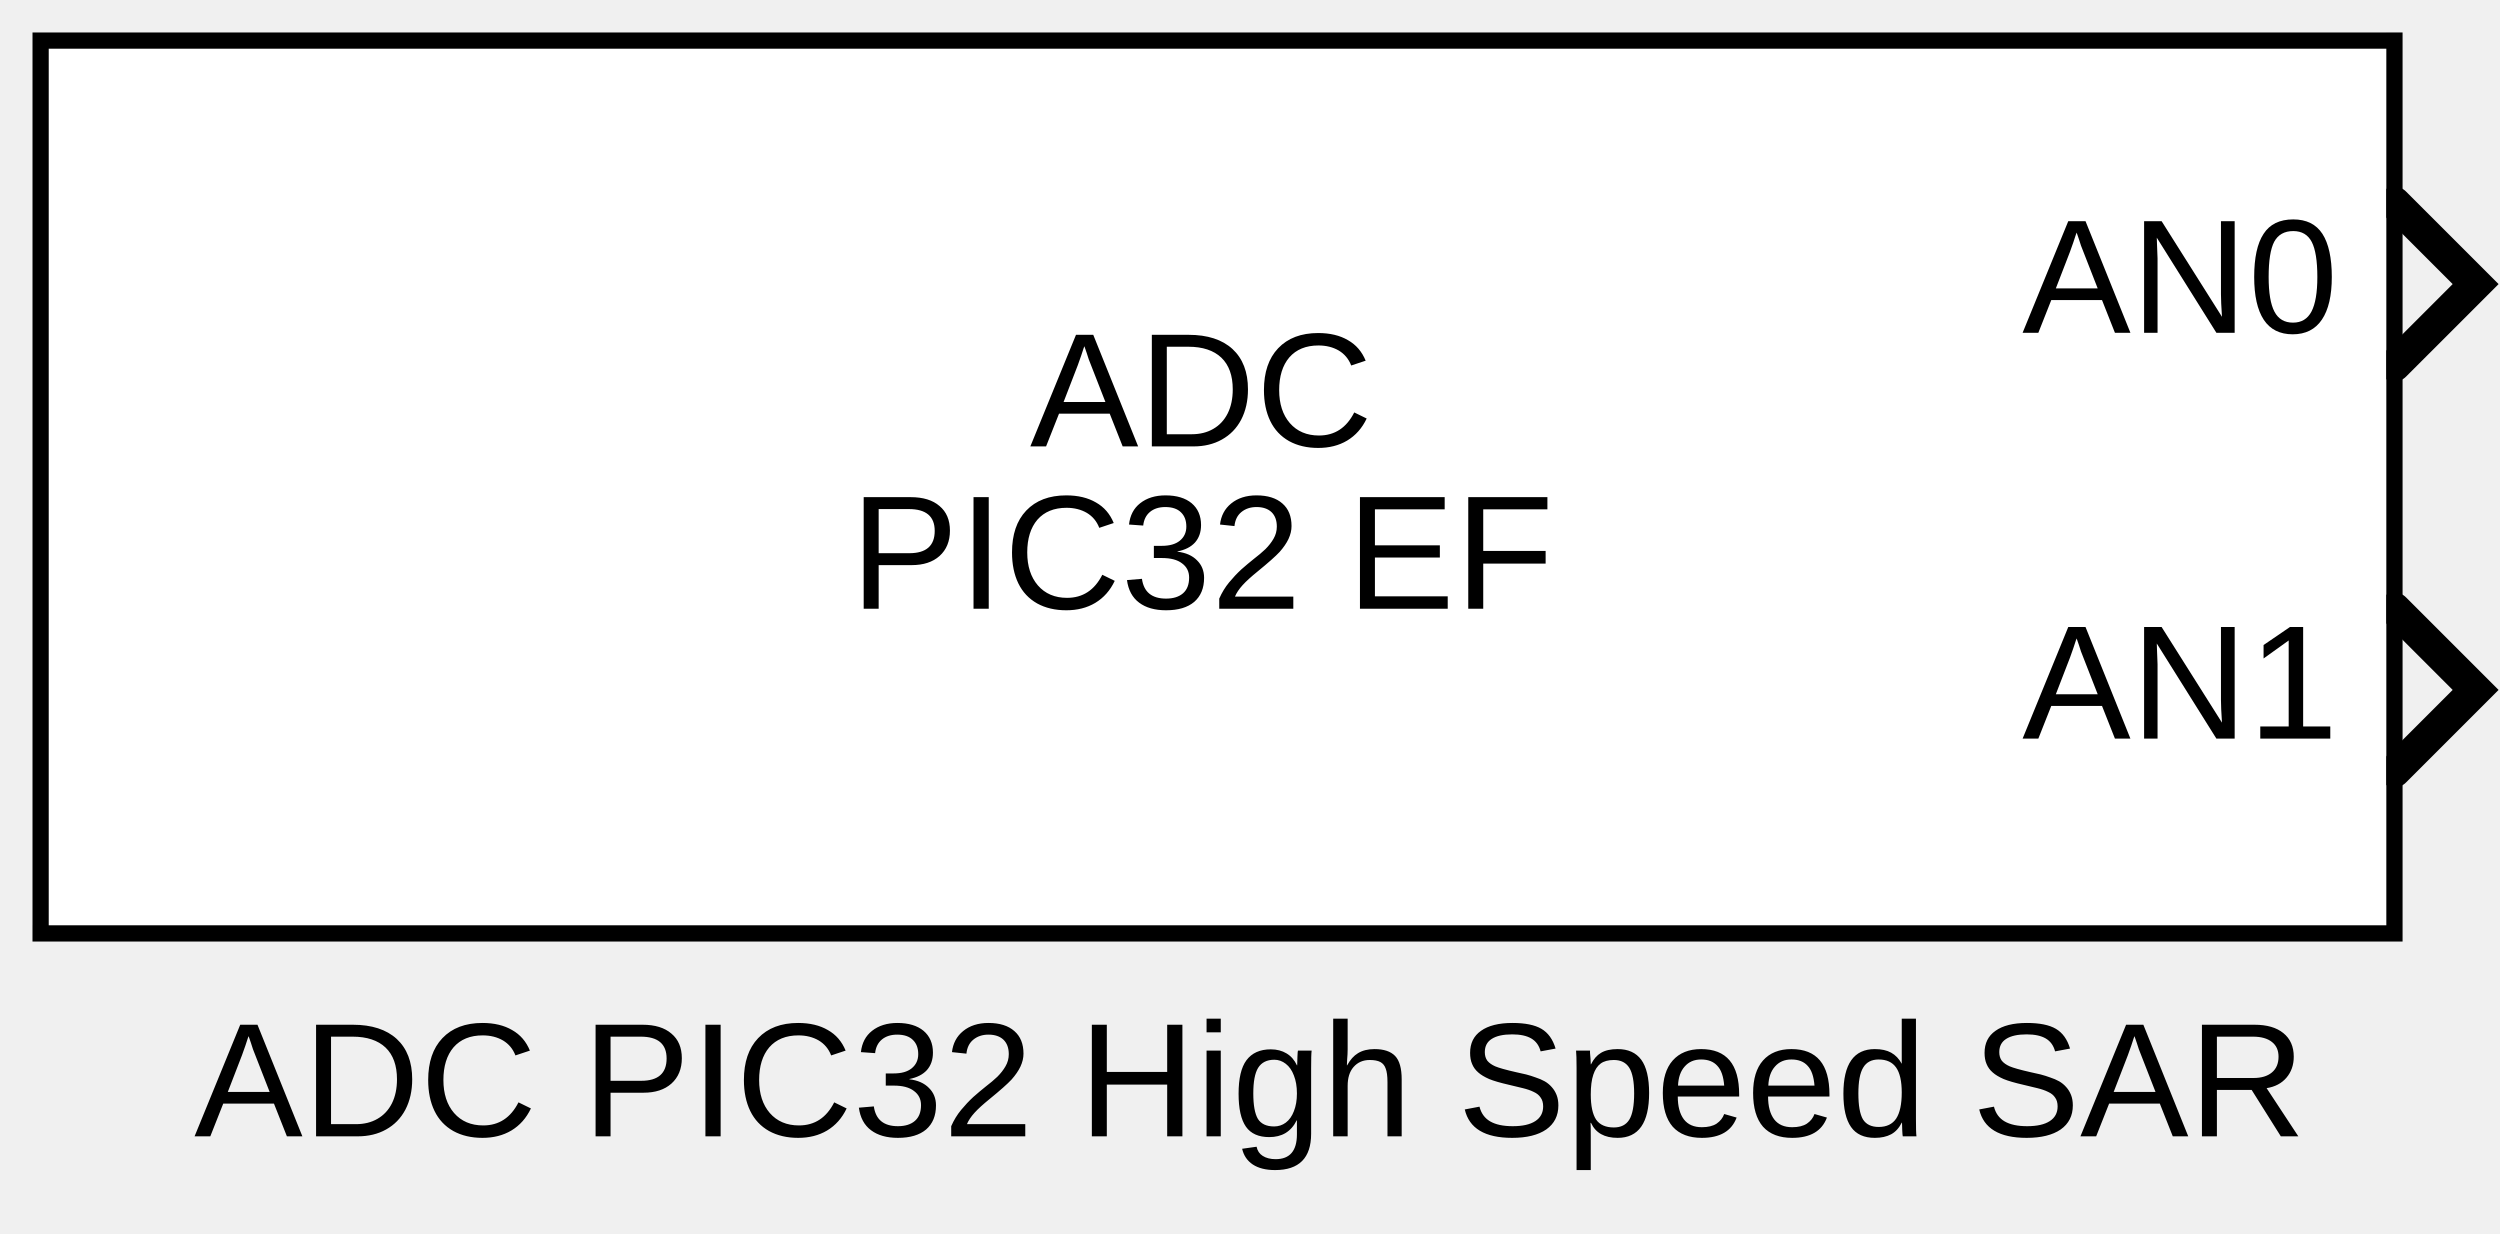
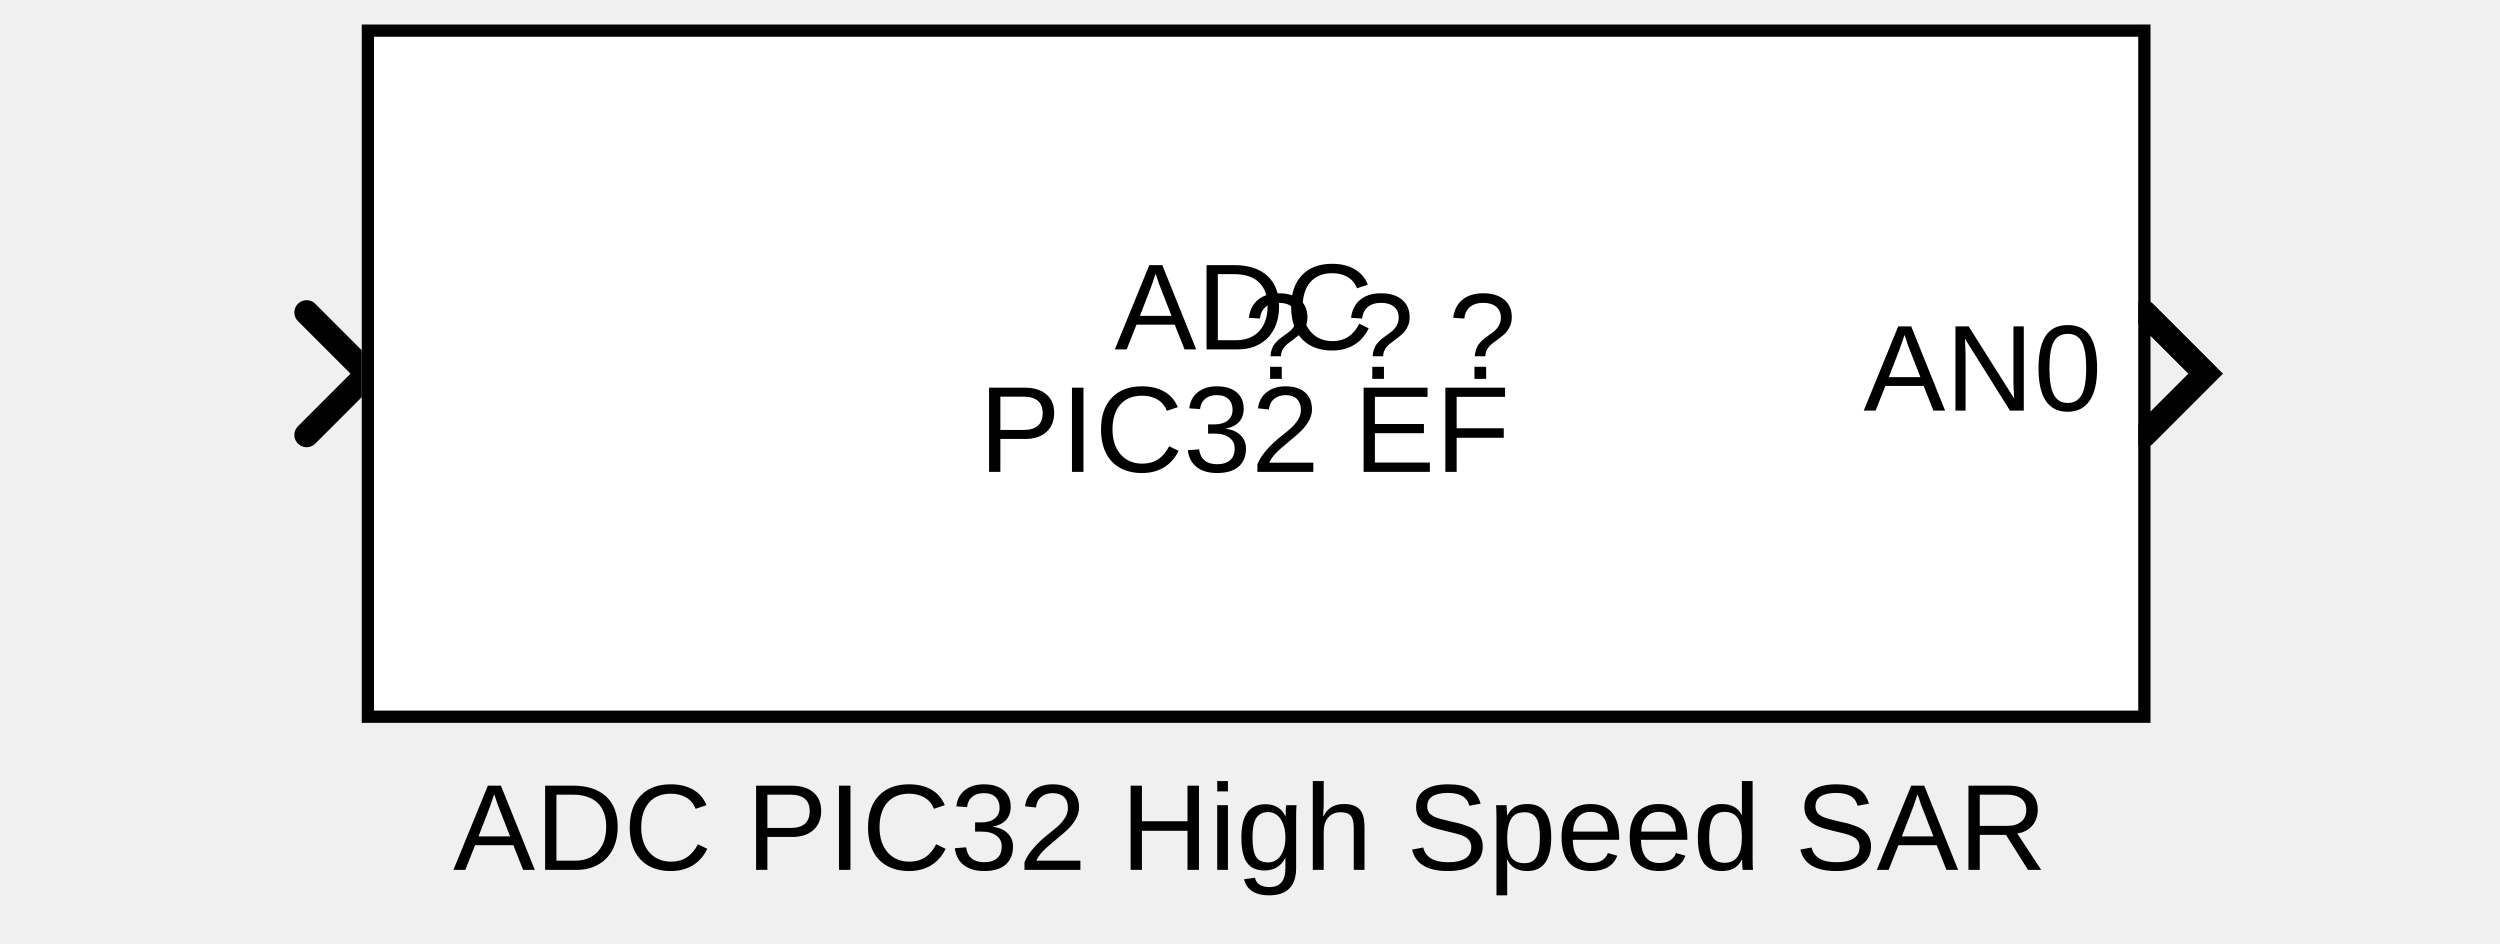
- <svg xmlns="http://www.w3.org/2000/svg" width="40.746mm" height="20.108mm" viewBox="0 0 154 76">
+ <svg xmlns="http://www.w3.org/2000/svg" width="159" height="60" viewBox="0 0 159 77">
  <g fill="none" stroke="black" stroke-width="1" fill-rule="evenodd" stroke-linecap="square" stroke-linejoin="bevel">
    <g clip-path="none" fill="none" opacity="1" stroke="none" stroke-opacity="0" transform="matrix(1,0,0,1,0,0)">
-       <path d="M0,0 L154,0 L154,59 L0,59 L0,0 z" fill-rule="evenodd" vector-effect="none" />
+       <path d="M0,0 L159,0 L159,60 L0,60 L0,0 z" fill-rule="evenodd" vector-effect="none" />
    </g>
    <defs>
      <clipPath id="clip3">
-         <path d="M-147,-42 L7,-42 L7,17 L-147,17 L-147,-42 z" />
+         <path d="M7,30 L-152,30 L-152,-30 L7,-30 L7,30 z" />
      </clipPath>
    </defs>
-     <g clip-path="url(#clip3)" fill="none" opacity="1" stroke="#000000" stroke-linecap="round" stroke-linejoin="miter" stroke-miterlimit="2" stroke-opacity="1" stroke-width="2" transform="matrix(1,0,0,1,147,42)">
-       <path d="M0.5,-4.5 L5.5,0.5 L0.5,5.5" fill-rule="evenodd" vector-effect="none" />
+     <g clip-path="url(#clip3)" fill="none" opacity="1" stroke="#000000" stroke-linecap="round" stroke-linejoin="miter" stroke-miterlimit="2" stroke-opacity="1" stroke-width="2" transform="matrix(-1,0,0,-1,7,30)">
+       <path d="M4.5,-5.5 L-0.5,-0.5 L4.5,4.5" fill-rule="evenodd" vector-effect="none" />
    </g>
    <defs>
      <clipPath id="clip6">
-         <path d="M-147,-17 L7,-17 L7,42 L-147,42 L-147,-17 z" />
+         <path d="M-152,-30 L7,-30 L7,30 L-152,30 L-152,-30 z" />
      </clipPath>
    </defs>
-     <g clip-path="url(#clip6)" fill="none" opacity="1" stroke="#000000" stroke-linecap="round" stroke-linejoin="miter" stroke-miterlimit="2" stroke-opacity="1" stroke-width="2" transform="matrix(1,0,0,1,147,17)">
+     <g clip-path="url(#clip6)" fill="none" opacity="1" stroke="#000000" stroke-linecap="round" stroke-linejoin="miter" stroke-miterlimit="2" stroke-opacity="1" stroke-width="2" transform="matrix(1,0,0,1,152,30)">
      <path d="M0.5,-4.5 L5.5,0.5 L0.5,5.5" fill-rule="evenodd" vector-effect="none" />
    </g>
    <defs>
      <clipPath id="clip9">
-         <path d="M-2,-2 L152,-2 L152,57 L-2,57 L-2,-2 z" />
+         <path d="M-7,-2 L152,-2 L152,58 L-7,58 L-7,-2 z" />
      </clipPath>
    </defs>
-     <g clip-path="url(#clip9)" fill="#ffffff" fill-opacity="1" opacity="1" stroke="none" stroke-opacity="0" transform="matrix(1,0,0,1,2,2)">
-       <path d="M0,0 L145,0 L145,55 L0,55 L0,0 z" fill-rule="evenodd" vector-effect="none" />
+     <g clip-path="url(#clip9)" fill="#ffffff" fill-opacity="1" opacity="1" stroke="none" stroke-opacity="0" transform="matrix(1,0,0,1,7,2)">
+       <path d="M0,0 L145,0 L145,56 L0,56 L0,0 z" fill-rule="evenodd" vector-effect="none" />
    </g>
    <defs>
      <clipPath id="clip13">
-         <path d="M-72,-22 L73,-22 L73,33 L-72,33 L-72,-22 z" />
+         <path d="M-74,-25 L75,-25 L75,35 L-74,35 L-74,-25 z" />
      </clipPath>
    </defs>
-     <g clip-path="url(#clip13)" fill="none" opacity="1" stroke="#000000" stroke-linecap="butt" stroke-linejoin="miter" stroke-miterlimit="2" stroke-opacity="1" stroke-width="1" transform="matrix(1,0,0,1,74,24)">
-       <text fill="#000000" fill-opacity="1" font-family="Arial" font-size="10" font-style="normal" font-weight="400" stroke="none" textLength="21.094" x="-10.547" xml:space="preserve" y="3.5">ADC</text>
+     <g clip-path="url(#clip13)" fill="none" opacity="1" stroke="#000000" stroke-linecap="butt" stroke-linejoin="miter" stroke-miterlimit="2" stroke-opacity="1" stroke-width="1" transform="matrix(1,0,0,1,79,25)">
+       <text fill="#000000" fill-opacity="1" font-family="Arial, sans-serif" font-size="10" font-style="normal" font-weight="400" stroke="none" textLength="21.094" x="-10.547" xml:space="preserve" y="3.516">ADC</text>
    </g>
    <defs>
      <clipPath id="clip14">
-         <path d="M-72,-32 L73,-32 L73,23 L-72,23 L-72,-32 z" />
+         <path d="M-74,-35 L75,-35 L75,25 L-74,25 L-74,-35 z" />
      </clipPath>
    </defs>
-     <g clip-path="url(#clip14)" fill="none" opacity="1" stroke="#000000" stroke-linecap="butt" stroke-linejoin="miter" stroke-miterlimit="2" stroke-opacity="1" stroke-width="1" transform="matrix(1,0,0,1,74,34)">
-       <text fill="#000000" fill-opacity="1" font-family="Arial" font-size="10" font-style="normal" font-weight="400" stroke="none" textLength="43.25" x="-21.625" xml:space="preserve" y="3.5">PIC32 EF</text>
+     <g clip-path="url(#clip14)" fill="none" opacity="1" stroke="#000000" stroke-linecap="butt" stroke-linejoin="miter" stroke-miterlimit="2" stroke-opacity="1" stroke-width="1" transform="matrix(1,0,0,1,79,35)">
+       <text fill="#000000" fill-opacity="1" font-family="Arial, sans-serif" font-size="10" font-style="normal" font-weight="400" stroke="none" textLength="43.25" x="-21.625" xml:space="preserve" y="3.516">PIC32 EF</text>
    </g>
    <defs>
      <clipPath id="clip15">
-         <path d="M-142,-15 L3,-15 L3,40 L-142,40 L-142,-15 z" />
+         <path d="M-144,-30 L5,-30 L5,30 L-144,30 L-144,-30 z" />
      </clipPath>
    </defs>
-     <g clip-path="url(#clip15)" fill="none" opacity="1" stroke="#000000" stroke-linecap="butt" stroke-linejoin="miter" stroke-miterlimit="2" stroke-opacity="1" stroke-width="1" transform="matrix(1,0,0,1,144,17)">
-       <text fill="#000000" fill-opacity="1" font-family="Arial" font-size="10" font-style="normal" font-weight="400" stroke="none" textLength="19.422" x="-19.422" xml:space="preserve" y="3.5">AN0</text>
+     <g clip-path="url(#clip15)" fill="none" opacity="1" stroke="#000000" stroke-linecap="butt" stroke-linejoin="miter" stroke-miterlimit="2" stroke-opacity="1" stroke-width="1" transform="matrix(1,0,0,1,149,30)">
+       <text fill="#000000" fill-opacity="1" font-family="Arial, sans-serif" font-size="10" font-style="normal" font-weight="400" stroke="none" textLength="19.422" x="-19.422" xml:space="preserve" y="3.516">AN0</text>
    </g>
    <defs>
      <clipPath id="clip16">
-         <path d="M-142,-40 L3,-40 L3,15 L-142,15 L-142,-40 z" />
+         <path d="M-74,-30 L75,-30 L75,30 L-74,30 L-74,-30 z" />
      </clipPath>
    </defs>
-     <g clip-path="url(#clip16)" fill="none" opacity="1" stroke="#000000" stroke-linecap="butt" stroke-linejoin="miter" stroke-miterlimit="2" stroke-opacity="1" stroke-width="1" transform="matrix(1,0,0,1,144,42)">
-       <text fill="#000000" fill-opacity="1" font-family="Arial" font-size="10" font-style="normal" font-weight="400" stroke="none" textLength="19.422" x="-19.422" xml:space="preserve" y="3.5">AN1</text>
+     <g clip-path="url(#clip16)" fill="none" opacity="1" stroke="#000000" stroke-linecap="butt" stroke-linejoin="miter" stroke-miterlimit="2" stroke-opacity="1" stroke-width="1" transform="matrix(1,0,0,1,79,30)">
+       <text fill="#000000" fill-opacity="1" font-family="Arial, sans-serif" font-size="10" font-style="normal" font-weight="400" stroke="none" textLength="22.172" x="0" xml:space="preserve" y="0.922">? ? ?</text>
    </g>
    <defs>
      <clipPath id="clip21">
-         <path d="M-2.5,-2.5 L151.5,-2.5 L151.5,56.5 L-2.5,56.5 L-2.5,-2.5 z" />
+         <path d="M-7.5,-2.5 L151.5,-2.5 L151.5,57.5 L-7.5,57.5 L-7.5,-2.5 z" />
      </clipPath>
    </defs>
-     <g clip-path="url(#clip21)" fill="none" opacity="1" stroke="#000000" stroke-linecap="butt" stroke-linejoin="miter" stroke-miterlimit="2" stroke-opacity="1" stroke-width="1" transform="matrix(1,0,0,1,2.5,2.5)">
-       <path d="M0,0 L145,0 L145,55 L0,55 L0,0 z" fill-rule="evenodd" vector-effect="none" />
+     <g clip-path="url(#clip21)" fill="none" opacity="1" stroke="#000000" stroke-linecap="butt" stroke-linejoin="miter" stroke-miterlimit="2" stroke-opacity="1" stroke-width="1" transform="matrix(1,0,0,1,7.5,2.5)">
+       <path d="M0,0 L145,0 L145,56 L0,56 L0,0 z" fill-rule="evenodd" vector-effect="none" />
    </g>
-     <g fill="none" opacity="1" stroke="#000000" stroke-linecap="square" stroke-linejoin="bevel" stroke-opacity="1" stroke-width="1" transform="matrix(1,0,0,1,77.0,59)">
+     <g fill="none" opacity="1" stroke="#000000" stroke-linecap="square" stroke-linejoin="bevel" stroke-opacity="1" stroke-width="1" transform="matrix(1,0,0,1,79.5,60)">
      <text fill="#000000" fill-opacity="1" font-family="Arial" font-size="10" font-style="normal" font-weight="400" stroke="none" text-anchor="middle" x="0" y="11">ADC PIC32 High Speed SAR</text>
    </g>
  </g>
</svg>
